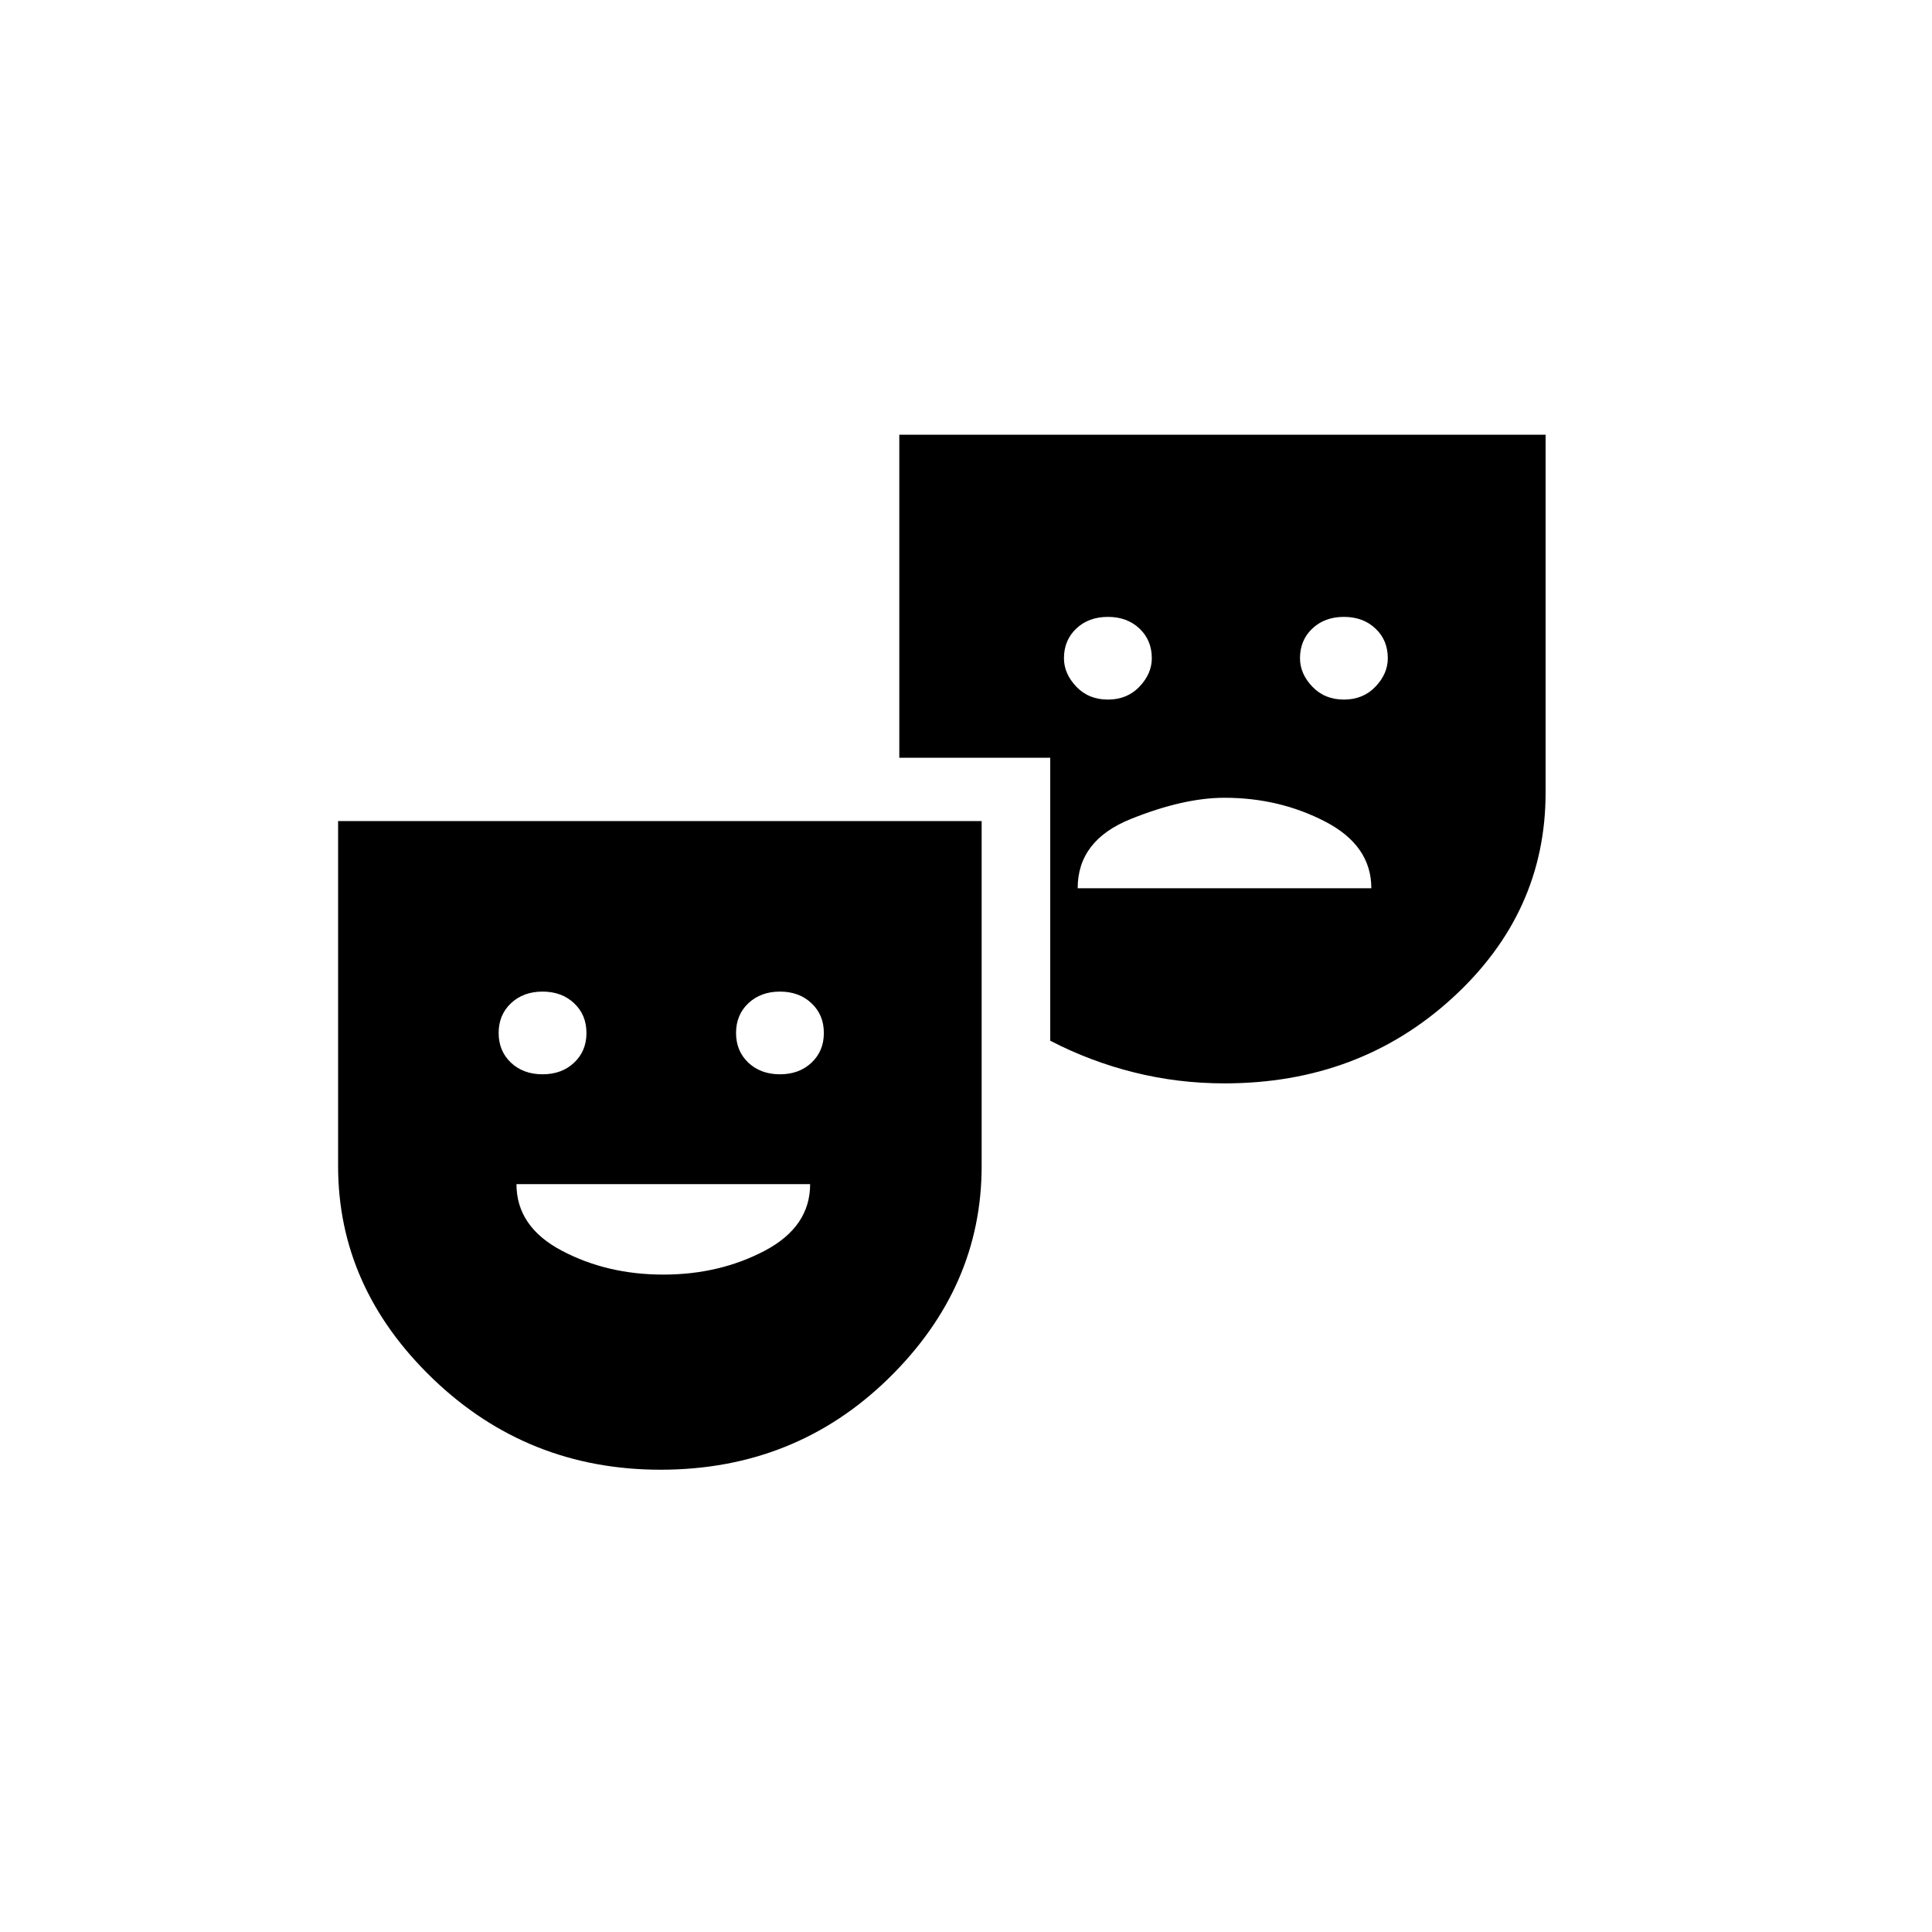
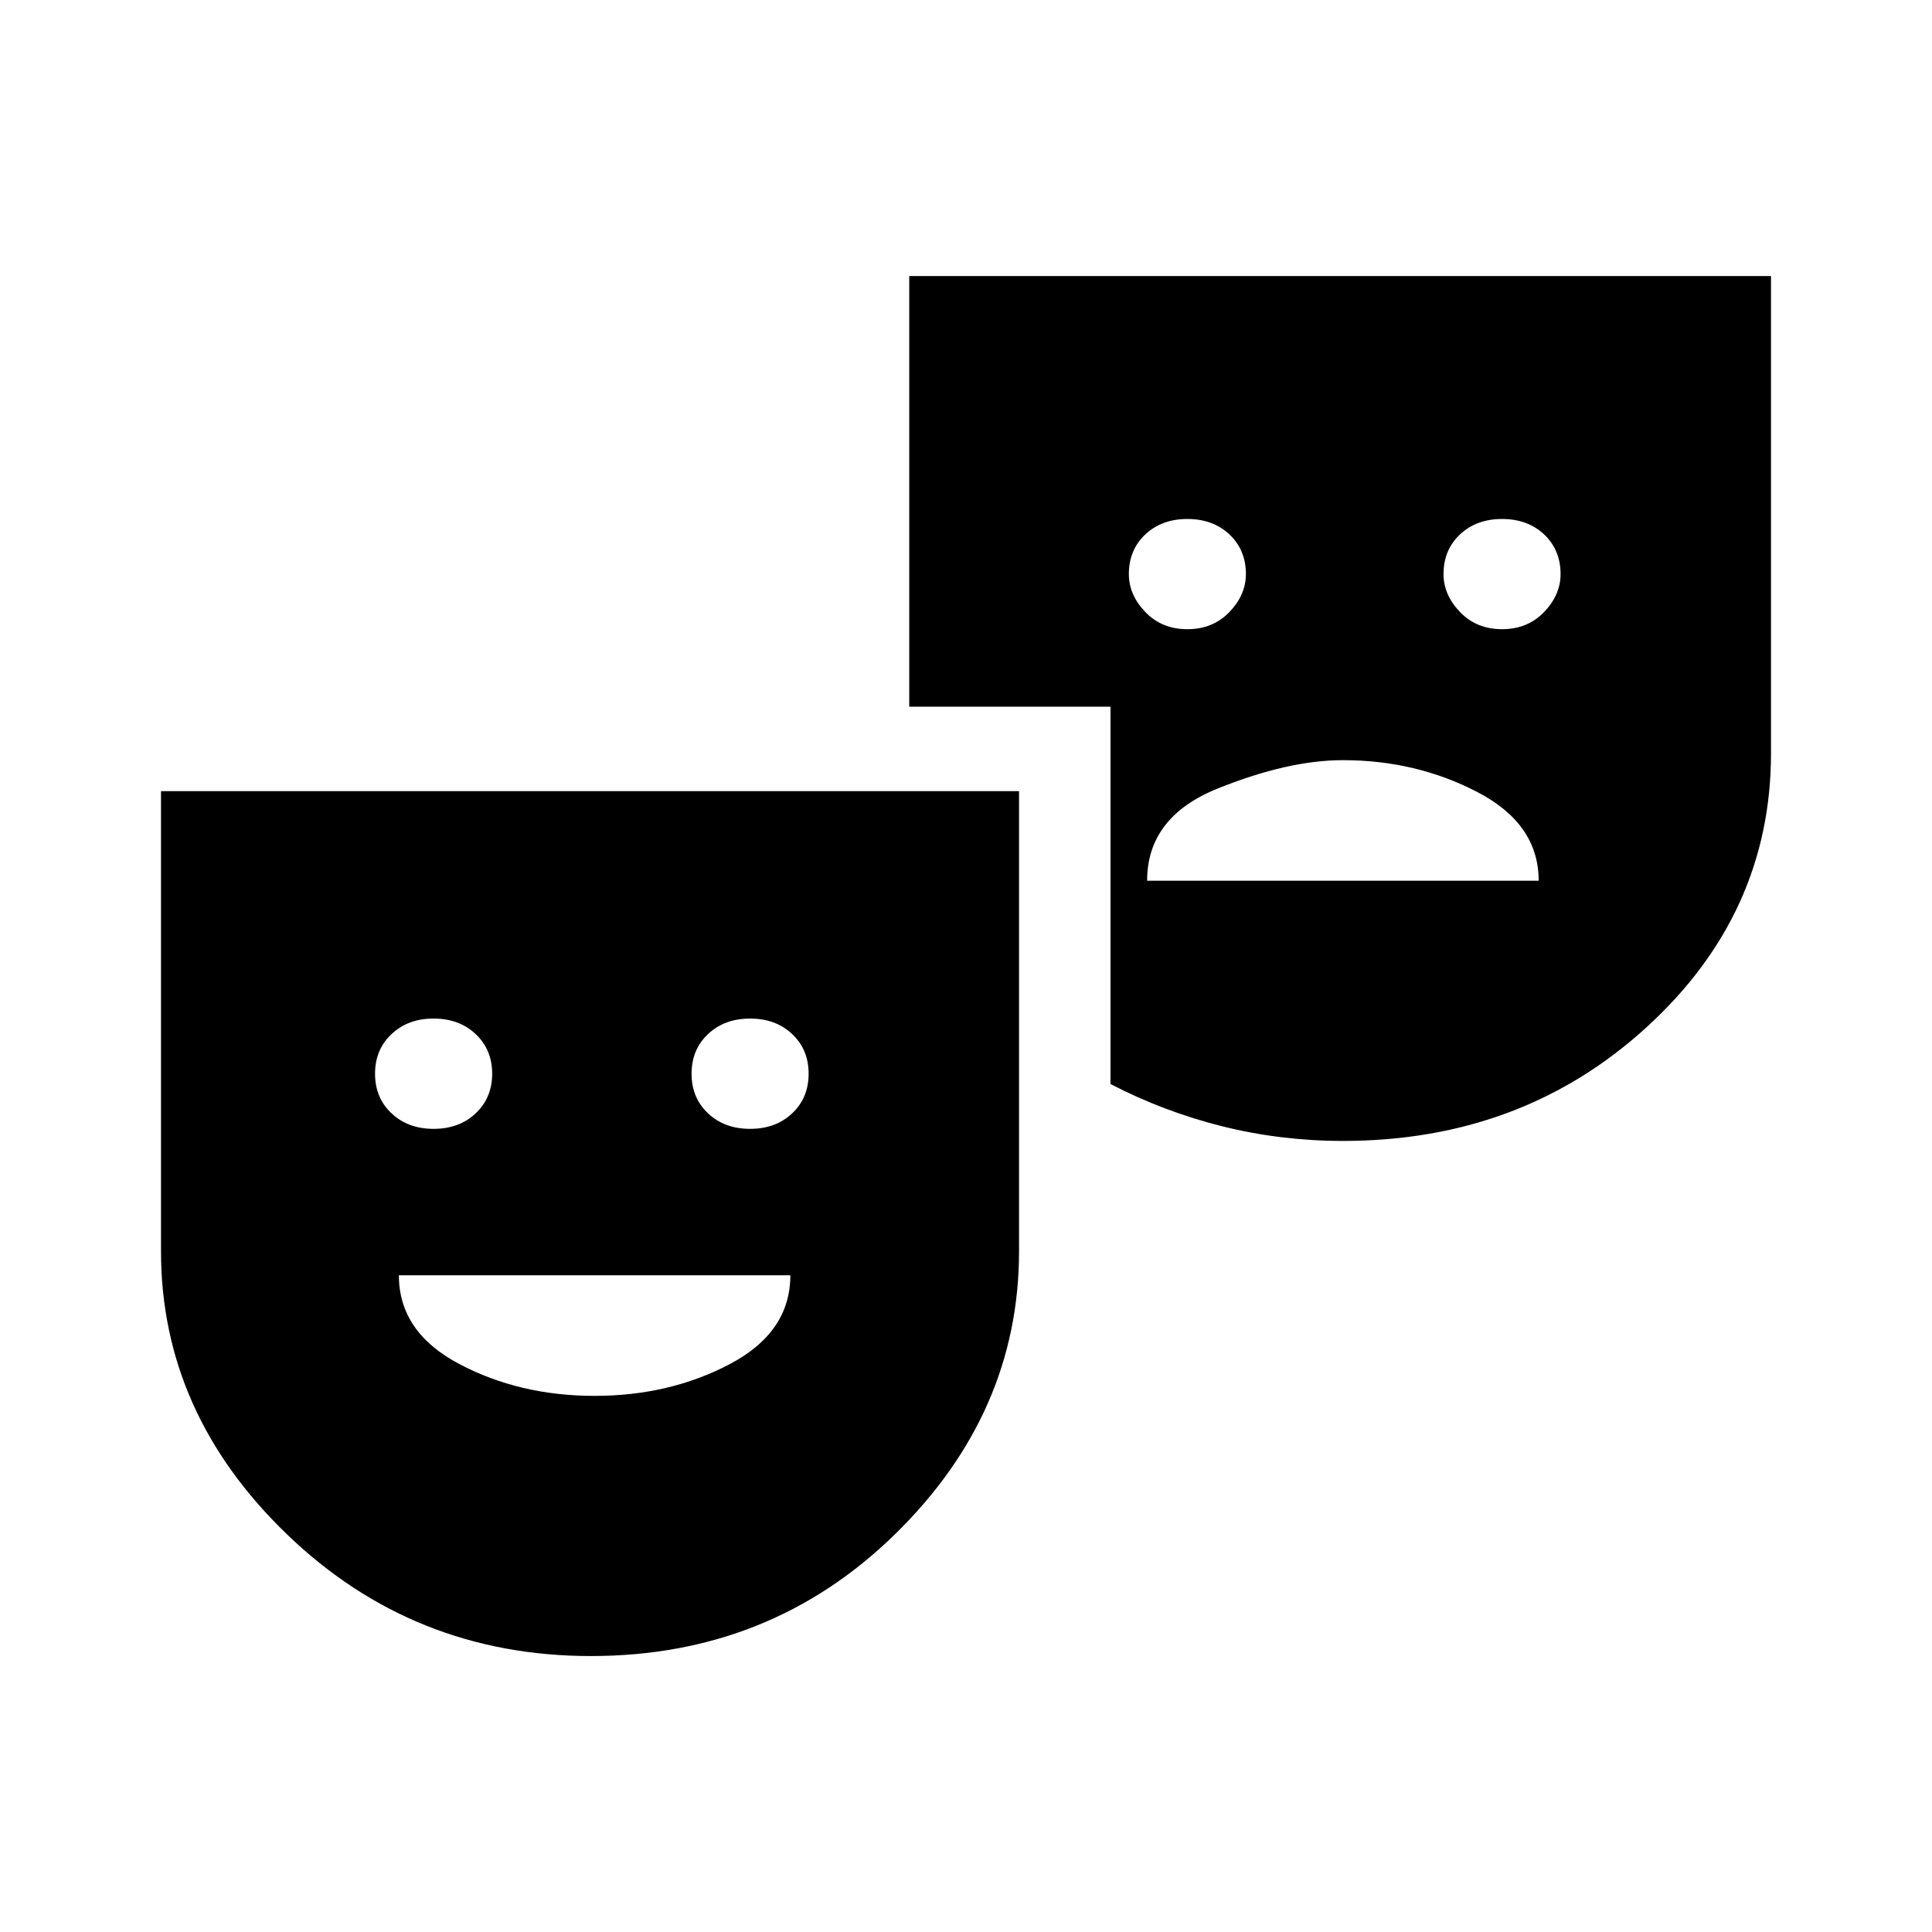
- <svg xmlns="http://www.w3.org/2000/svg" width="40" height="40" viewBox="0 0 40 40" fill="none">
-   <path d="M13.676 30.429C11.839 30.429 10.267 29.8 8.96 28.543C7.653 27.285 7 25.818 7 24.142V16.999H20.324V24.142C20.324 25.818 19.68 27.285 18.392 28.543C17.104 29.8 15.532 30.429 13.676 30.429ZM11.233 22.242C11.498 22.242 11.716 22.162 11.886 22.002C12.057 21.841 12.142 21.636 12.142 21.386C12.142 21.137 12.057 20.931 11.886 20.771C11.716 20.61 11.498 20.53 11.233 20.53C10.968 20.53 10.75 20.61 10.579 20.771C10.409 20.931 10.324 21.137 10.324 21.386C10.324 21.636 10.409 21.841 10.579 22.002C10.75 22.162 10.968 22.242 11.233 22.242ZM13.733 26.389C14.509 26.389 15.21 26.224 15.835 25.894C16.46 25.564 16.773 25.105 16.773 24.516H10.693C10.693 25.105 11.006 25.564 11.631 25.894C12.256 26.224 12.956 26.389 13.733 26.389ZM16.148 22.242C16.413 22.242 16.631 22.162 16.801 22.002C16.972 21.841 17.057 21.636 17.057 21.386C17.057 21.137 16.972 20.931 16.801 20.771C16.631 20.61 16.413 20.53 16.148 20.53C15.883 20.53 15.665 20.61 15.494 20.771C15.324 20.931 15.239 21.137 15.239 21.386C15.239 21.636 15.324 21.841 15.494 22.002C15.665 22.162 15.883 22.242 16.148 22.242ZM25.352 22.43C24.708 22.43 24.083 22.354 23.477 22.202C22.871 22.051 22.294 21.832 21.744 21.547V15.688H18.619V9H32V16.41C32 18.069 31.356 19.487 30.068 20.664C28.78 21.841 27.208 22.43 25.352 22.43ZM22.938 14.484C23.203 14.484 23.421 14.395 23.591 14.217C23.761 14.038 23.847 13.842 23.847 13.628C23.847 13.379 23.761 13.173 23.591 13.013C23.421 12.852 23.203 12.772 22.938 12.772C22.672 12.772 22.454 12.852 22.284 13.013C22.114 13.173 22.028 13.379 22.028 13.628C22.028 13.842 22.114 14.038 22.284 14.217C22.454 14.395 22.672 14.484 22.938 14.484ZM22.312 18.39H28.392C28.392 17.802 28.075 17.342 27.44 17.012C26.806 16.682 26.11 16.517 25.352 16.517C24.784 16.517 24.135 16.665 23.406 16.959C22.677 17.253 22.312 17.73 22.312 18.39ZM27.824 14.484C28.089 14.484 28.307 14.395 28.477 14.217C28.648 14.038 28.733 13.842 28.733 13.628C28.733 13.379 28.648 13.173 28.477 13.013C28.307 12.852 28.089 12.772 27.824 12.772C27.559 12.772 27.341 12.852 27.171 13.013C27 13.173 26.915 13.379 26.915 13.628C26.915 13.842 27 14.038 27.171 14.217C27.341 14.395 27.559 14.484 27.824 14.484Z" fill="currentColor" />
+ <svg xmlns="http://www.w3.org/2000/svg" width="24px" height="24px" viewBox="0 0 24 24" fill="none">
+   <path d="M 7.341 20.572 C 5.871 20.572 4.614 20.069 3.568 19.063 C 2.523 18.057 2 16.884 2 15.542 L 2 9.828 L 12.659 9.828 L 12.659 15.542 C 12.659 16.884 12.144 18.057 11.114 19.063 C 10.083 20.069 8.826 20.572 7.341 20.572 Z M 5.386 14.023 C 5.598 14.023 5.773 13.959 5.909 13.83 C 6.045 13.702 6.114 13.538 6.114 13.338 C 6.114 13.138 6.045 12.974 5.909 12.846 C 5.773 12.717 5.598 12.653 5.386 12.653 C 5.174 12.653 5 12.717 4.864 12.846 C 4.727 12.974 4.659 13.138 4.659 13.338 C 4.659 13.538 4.727 13.702 4.864 13.83 C 5 13.959 5.174 14.023 5.386 14.023 Z M 7.386 17.34 C 8.008 17.34 8.568 17.208 9.068 16.944 C 9.568 16.68 9.818 16.313 9.818 15.842 L 4.955 15.842 C 4.955 16.313 5.205 16.68 5.705 16.944 C 6.205 17.208 6.765 17.34 7.386 17.34 Z M 9.318 14.023 C 9.53 14.023 9.705 13.959 9.841 13.83 C 9.977 13.702 10.045 13.538 10.045 13.338 C 10.045 13.138 9.977 12.974 9.841 12.846 C 9.705 12.717 9.53 12.653 9.318 12.653 C 9.106 12.653 8.932 12.717 8.795 12.846 C 8.659 12.974 8.591 13.138 8.591 13.338 C 8.591 13.538 8.659 13.702 8.795 13.83 C 8.932 13.959 9.106 14.023 9.318 14.023 Z M 16.682 14.173 C 16.167 14.173 15.667 14.112 15.182 13.991 C 14.697 13.869 14.235 13.695 13.795 13.466 L 13.795 8.779 L 11.295 8.779 L 11.295 3.429 L 22 3.429 L 22 9.357 C 22 10.684 21.485 11.819 20.455 12.76 C 19.424 13.702 18.167 14.173 16.682 14.173 Z M 14.75 7.816 C 14.962 7.816 15.136 7.745 15.273 7.602 C 15.409 7.46 15.477 7.303 15.477 7.131 C 15.477 6.932 15.409 6.768 15.273 6.639 C 15.136 6.511 14.962 6.447 14.75 6.447 C 14.538 6.447 14.364 6.511 14.227 6.639 C 14.091 6.768 14.023 6.932 14.023 7.131 C 14.023 7.303 14.091 7.46 14.227 7.602 C 14.364 7.745 14.538 7.816 14.75 7.816 Z M 14.25 10.941 L 19.114 10.941 C 19.114 10.47 18.86 10.103 18.352 9.839 C 17.845 9.575 17.288 9.443 16.682 9.443 C 16.227 9.443 15.708 9.561 15.125 9.796 C 14.542 10.031 14.25 10.413 14.25 10.941 Z M 18.659 7.816 C 18.871 7.816 19.045 7.745 19.182 7.602 C 19.318 7.46 19.386 7.303 19.386 7.131 C 19.386 6.932 19.318 6.768 19.182 6.639 C 19.045 6.511 18.871 6.447 18.659 6.447 C 18.447 6.447 18.273 6.511 18.136 6.639 C 18 6.768 17.932 6.932 17.932 7.131 C 17.932 7.303 18 7.46 18.136 7.602 C 18.273 7.745 18.447 7.816 18.659 7.816 Z" style="fill: currentcolor;" />
</svg>
